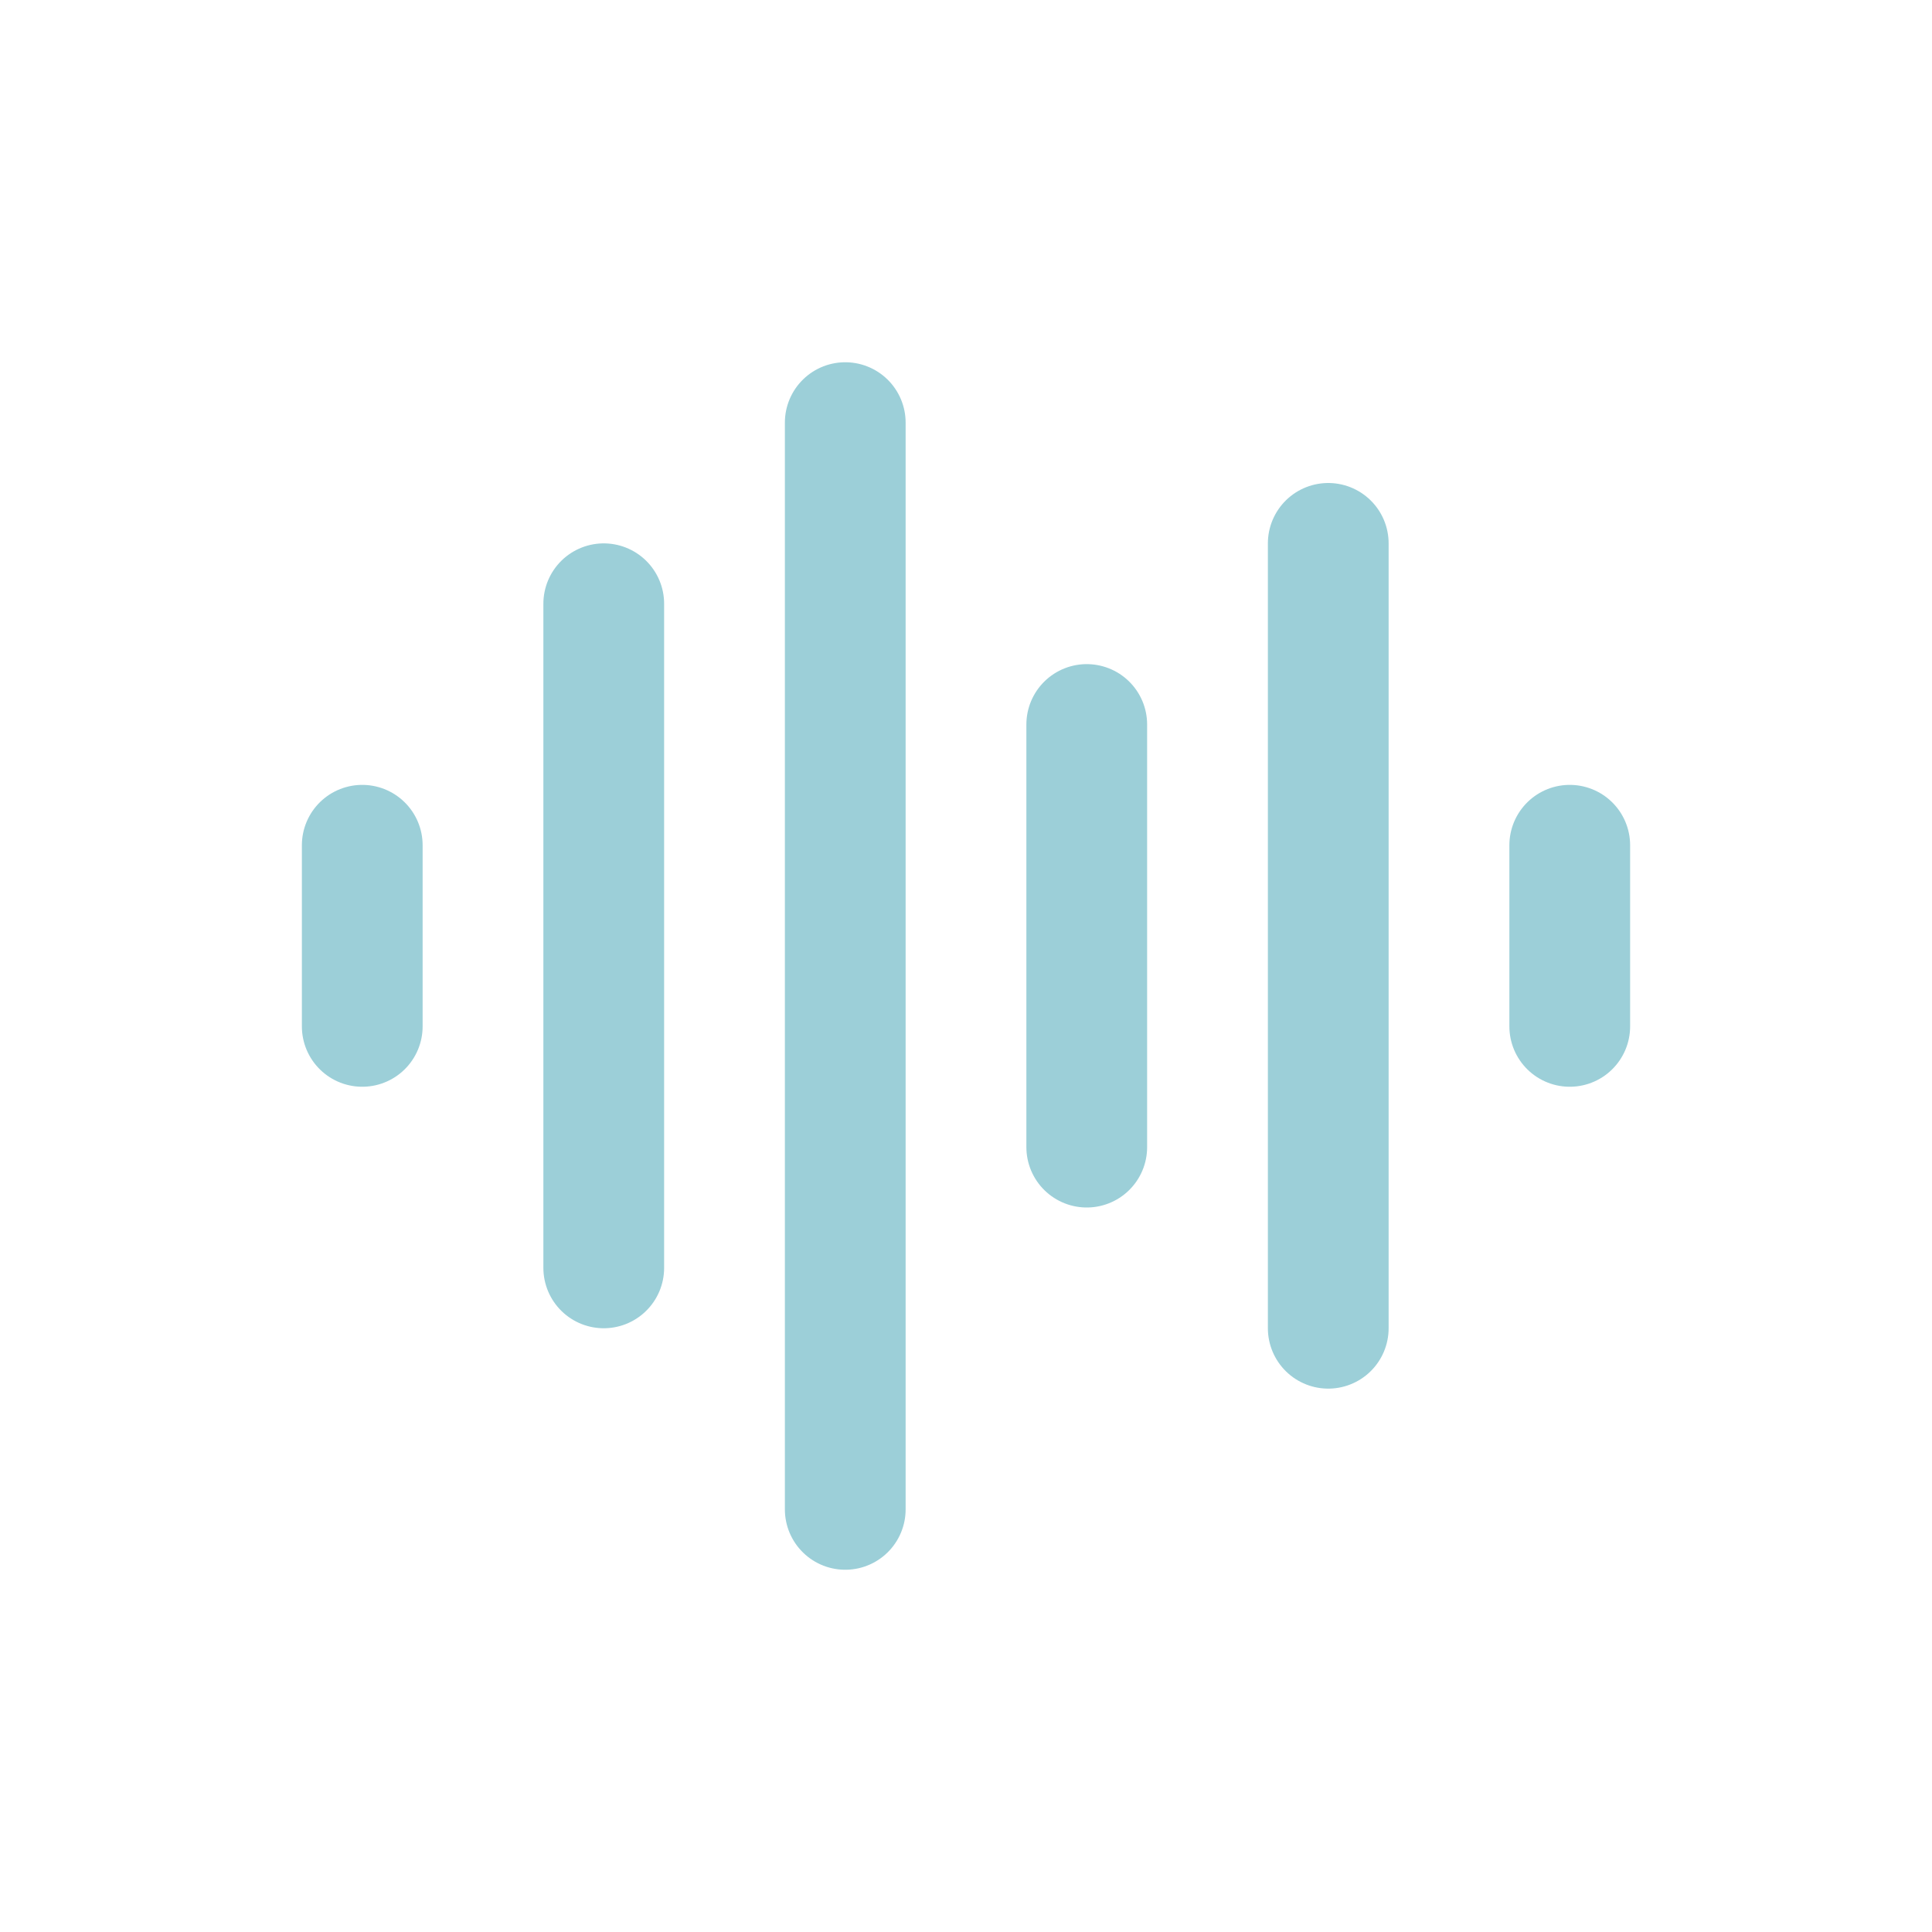
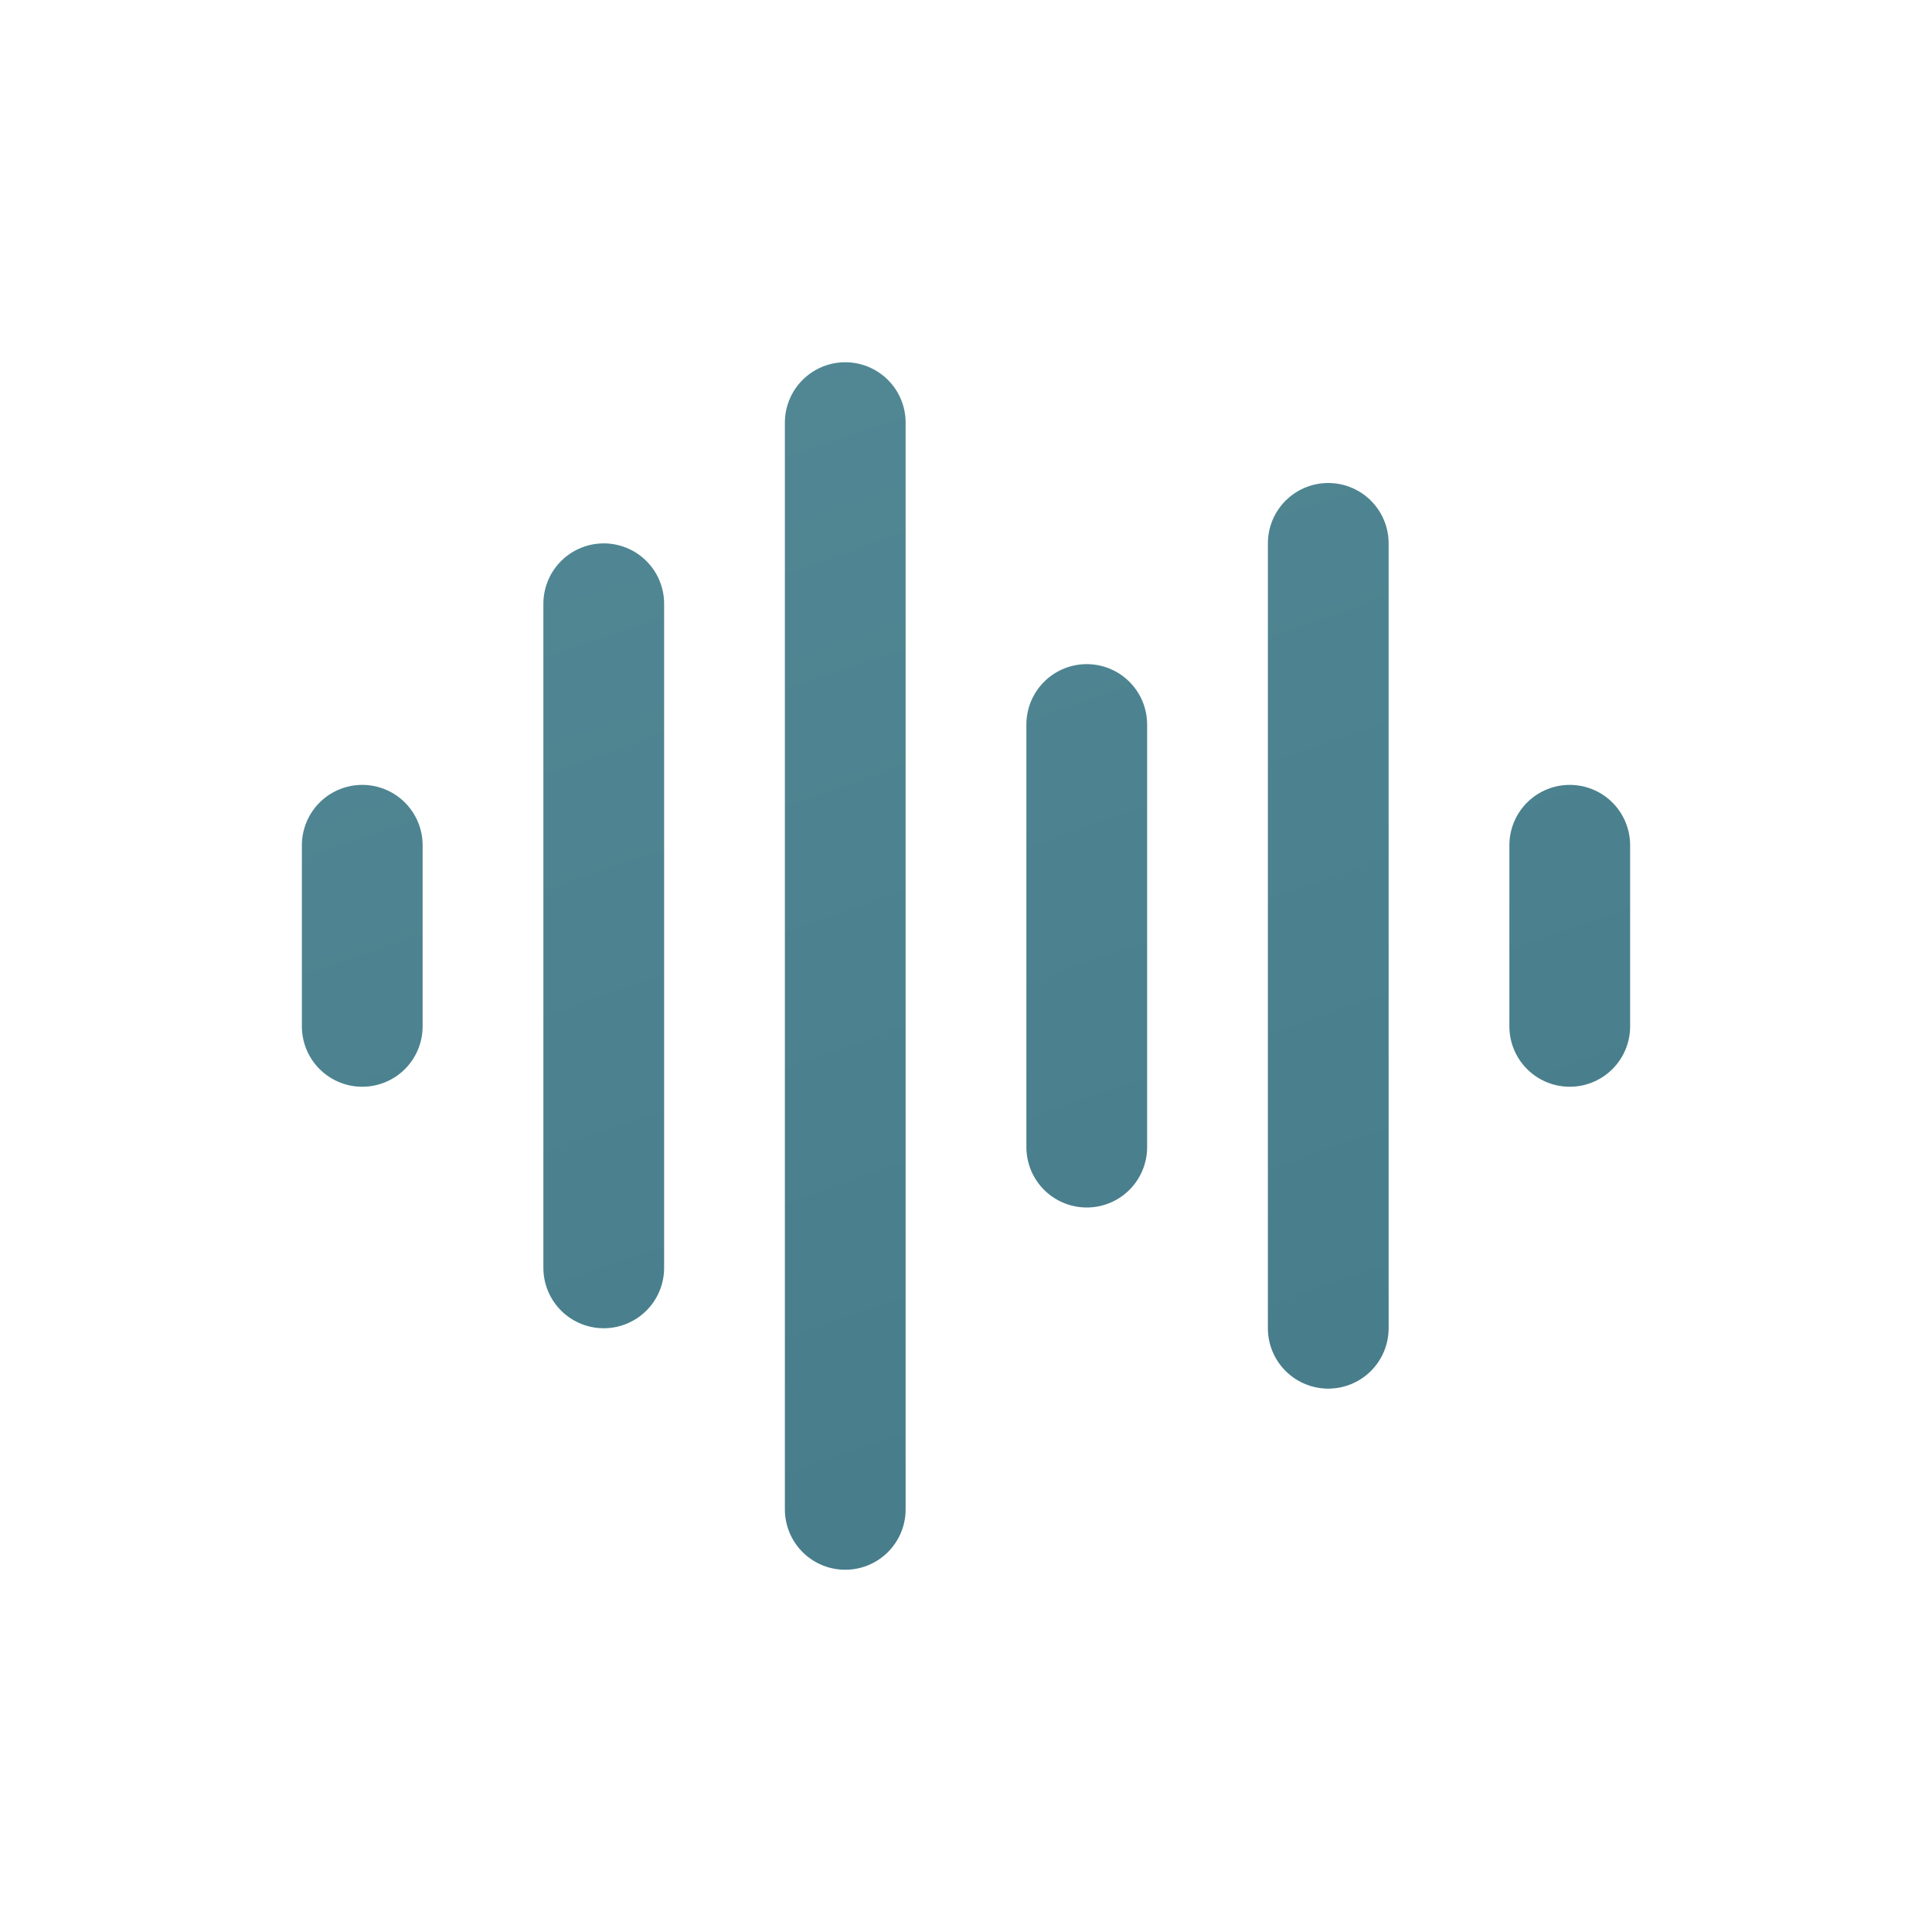
<svg xmlns="http://www.w3.org/2000/svg" width="64" height="64" viewBox="0 0 64 64">
-   <svg width="48" height="48" viewBox="0 0 24 24" fill="none" stroke="#9ccfd8" stroke-width="2" stroke-linecap="round" stroke-linejoin="round" x="8" y="8">
-     <path d="M2 10v3" />
-     <path d="M6 6v11" />
-     <path d="M10 3v18" />
-     <path d="M14 8v7" />
-     <path d="M18 5v13" />
-     <path d="M22 10v3" />
-   </svg>
+   <defs>
+     <linearGradient id="hyprvoice-cyan" gradientUnits="userSpaceOnUse" x1="0" y1="0" x2="8.4" y2="24">
+       <stop offset="0" stop-color="#538a96" />
+       <stop offset="1" stop-color="#477c8a" />
+     </linearGradient>
+   </defs>
+   <g data-material="authored">
+     <svg width="48" height="48" viewBox="0 0 24 24" fill="none" stroke="url(#hyprvoice-cyan)" stroke-width="2" stroke-linecap="round" stroke-linejoin="round" x="8" y="8">
+       <path d="M2 10v3" />
+       <path d="M6 6v11" />
+       <path d="M10 3v18" />
+       <path d="M14 8v7" />
+       <path d="M18 5v13" />
+       <path d="M22 10v3" />
+     </svg>
+   </g>
</svg>
